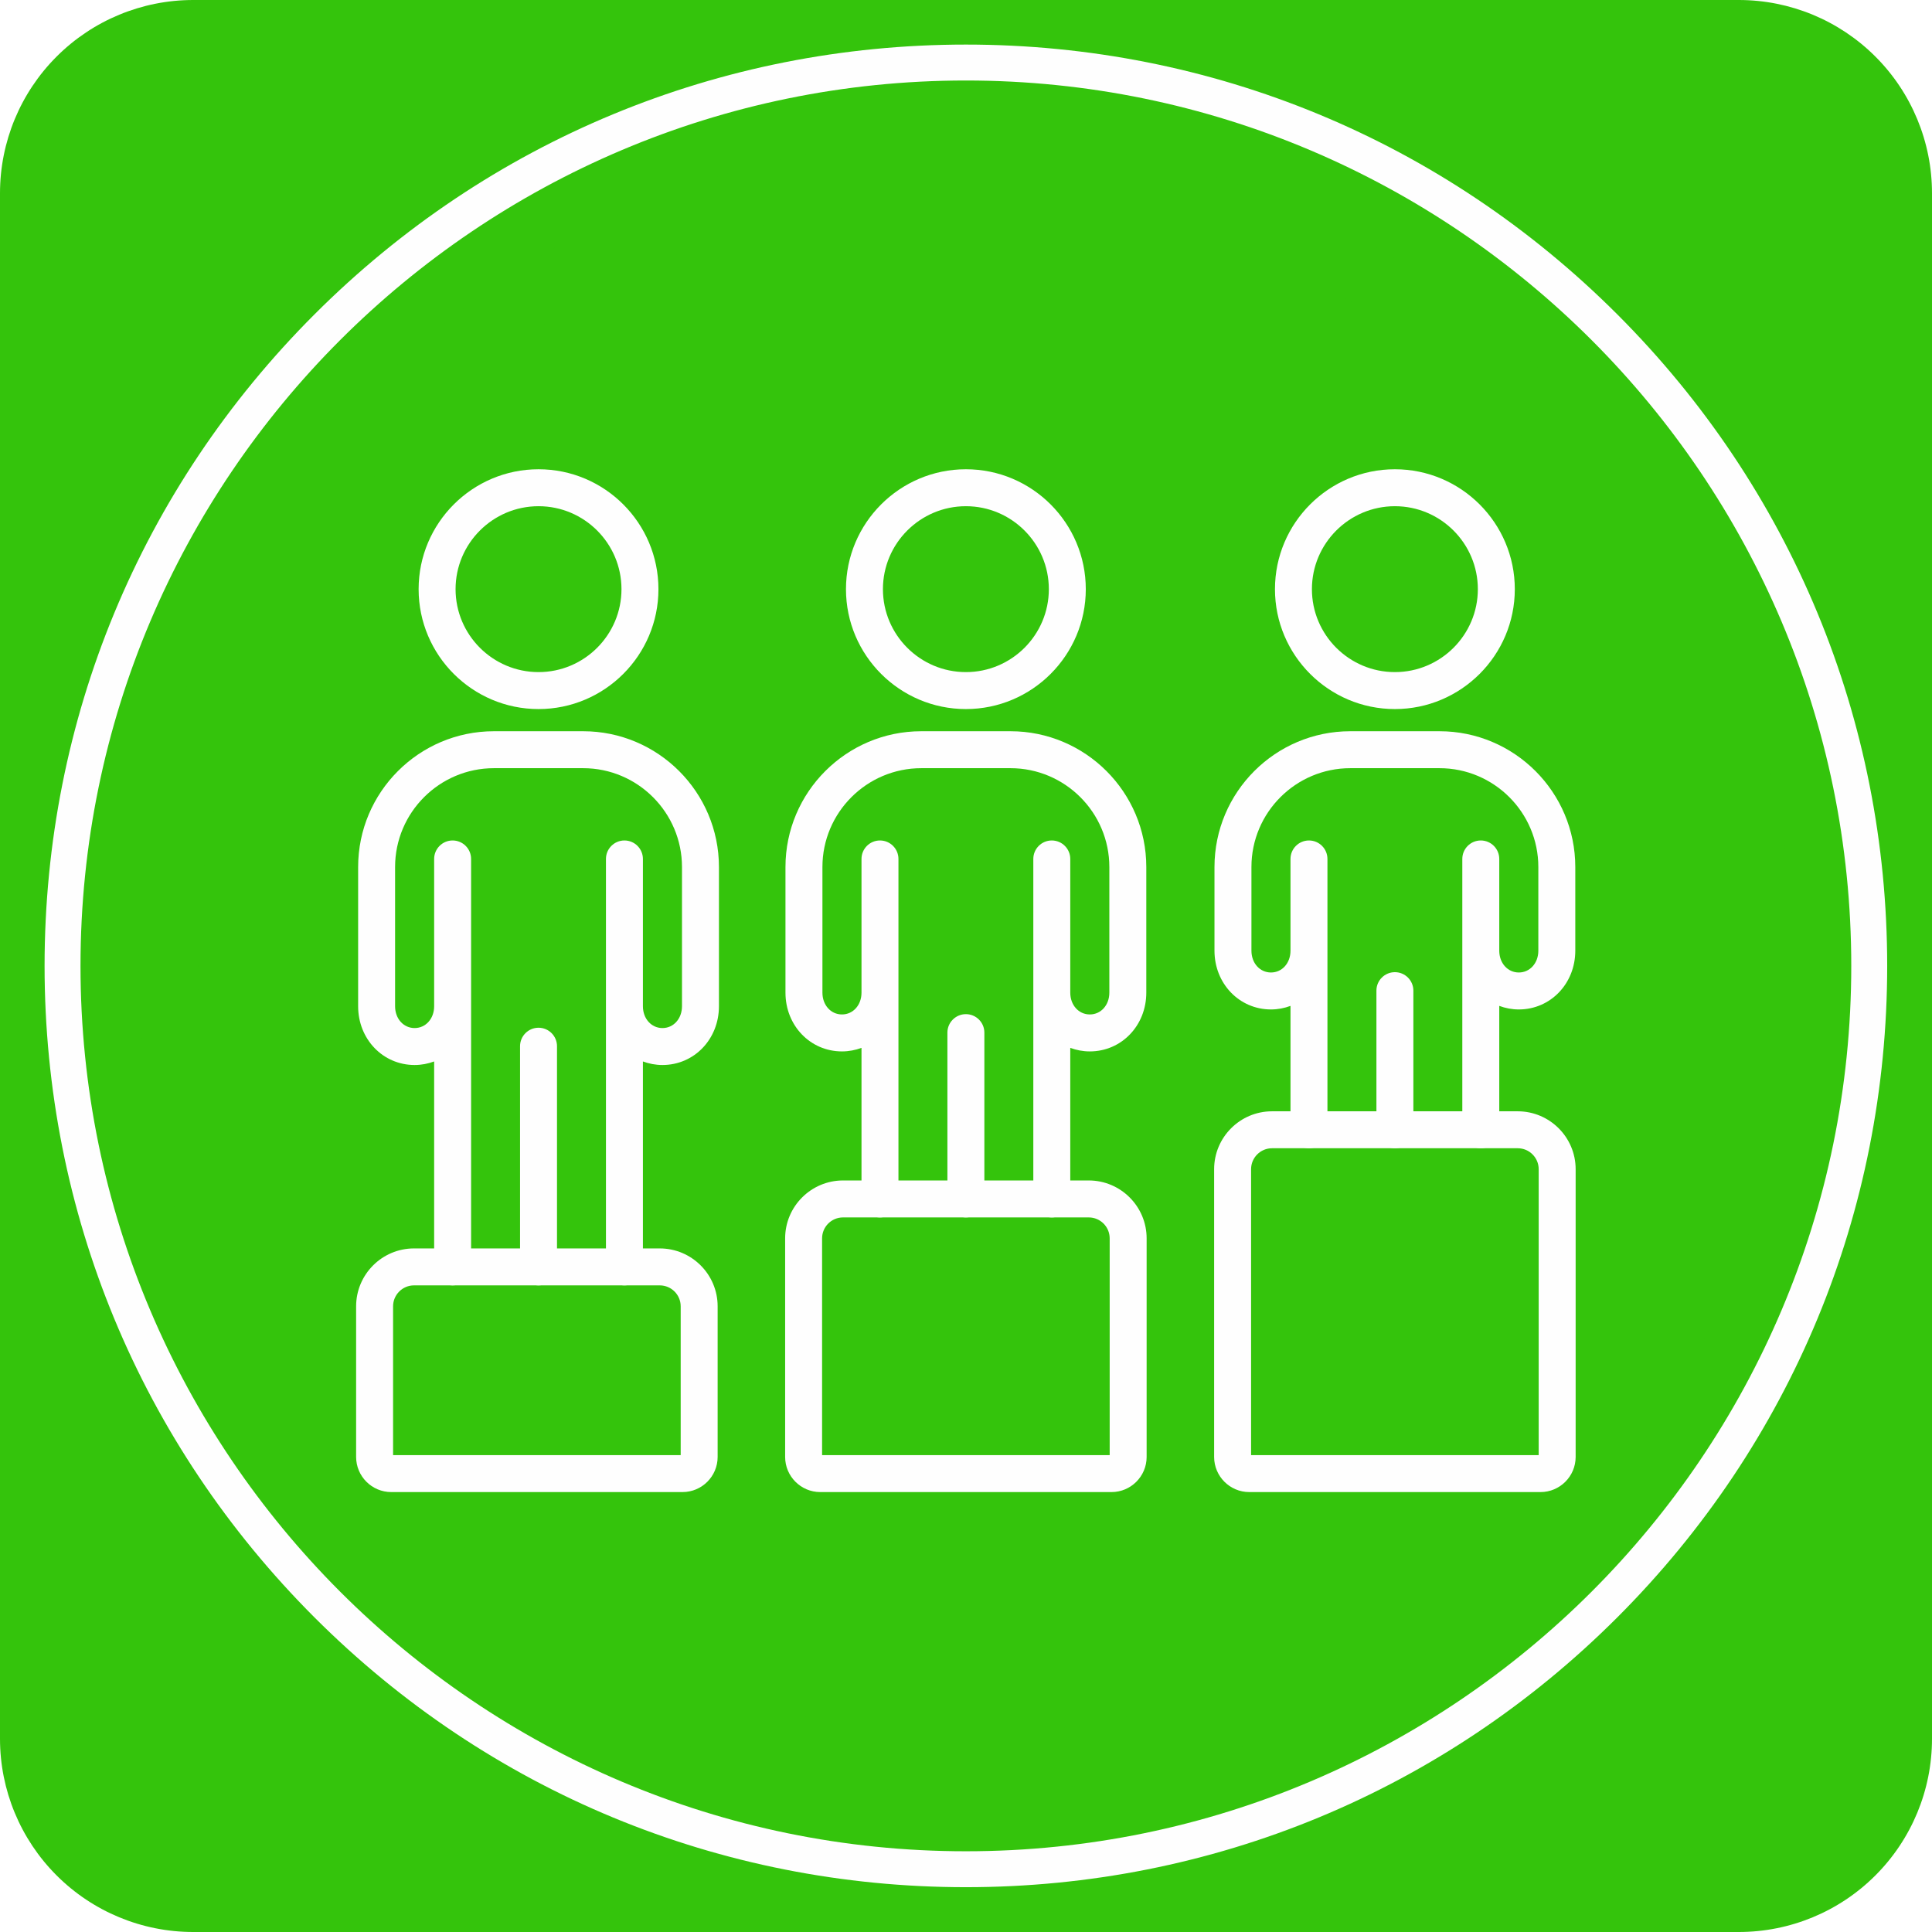
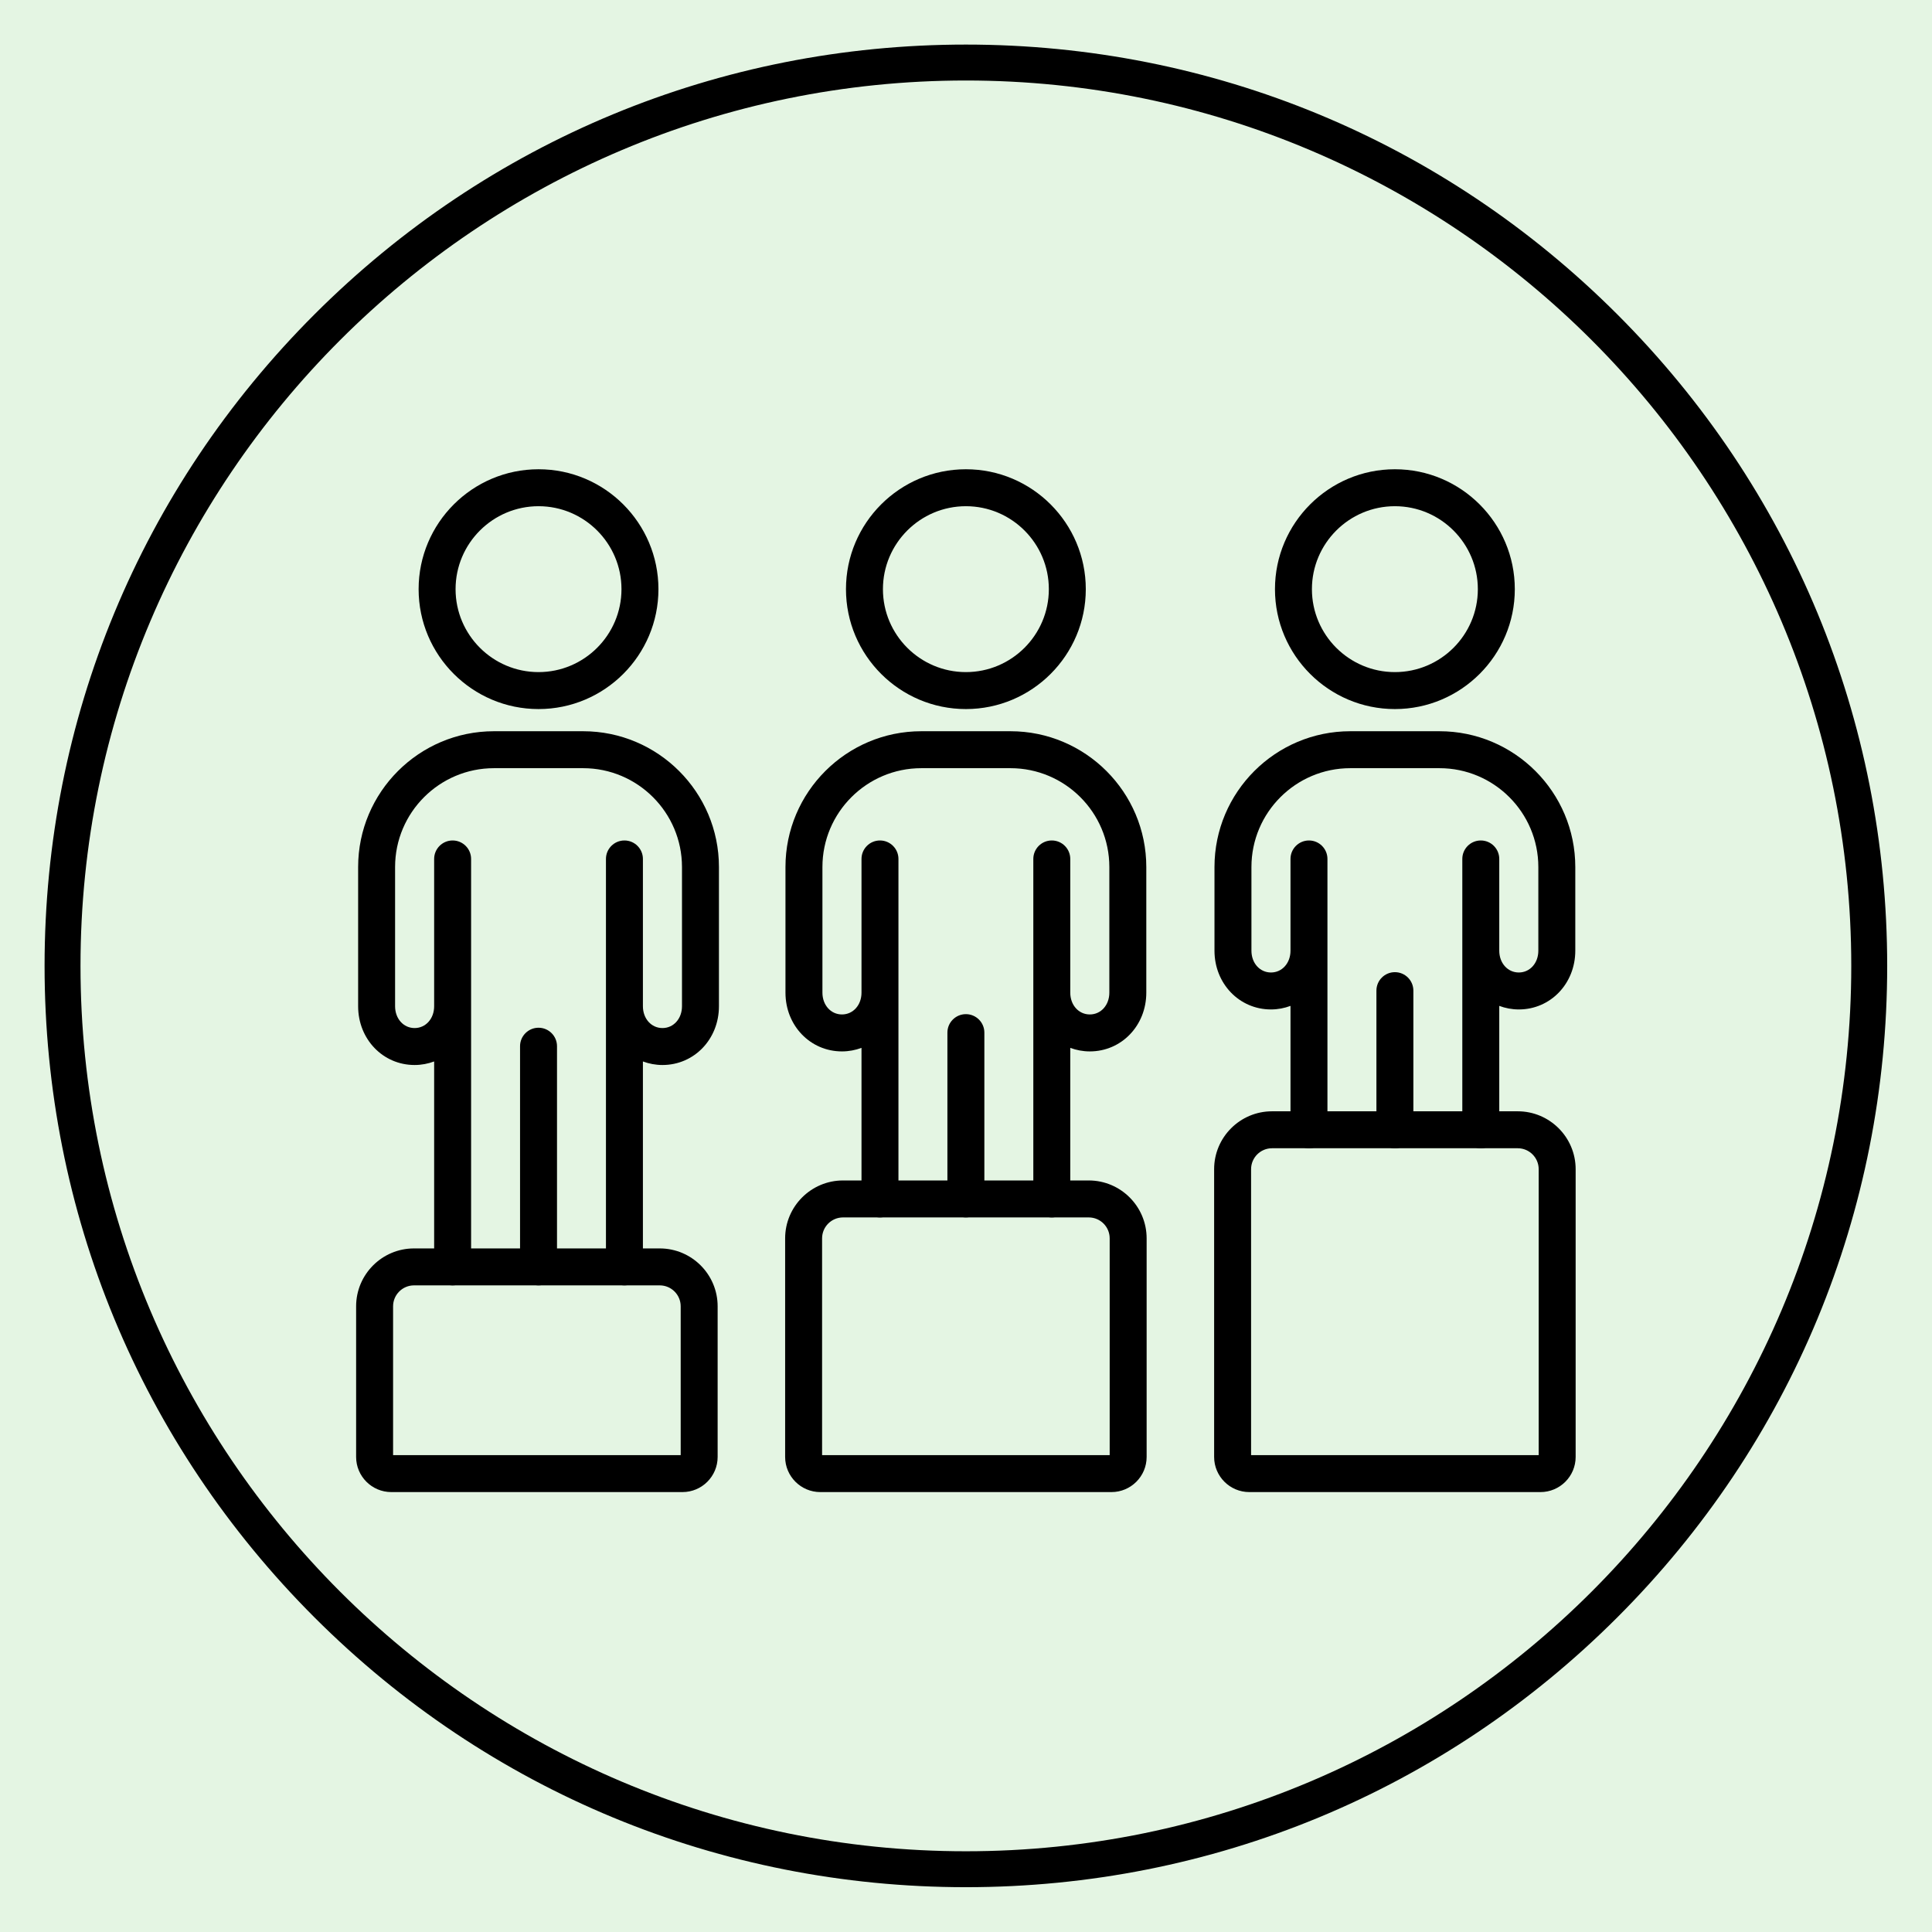
<svg xmlns="http://www.w3.org/2000/svg" width="1000" zoomAndPan="magnify" viewBox="0 0 750 750" height="1000" preserveAspectRatio="xMidYMid meet" version="1.0">
  <defs>
-     <clipPath id="c32bbb3dbf">
-       <path d="M 75 0 L 675 0 C 694.891 0 713.969 7.902 728.031 21.969 C 742.098 36.031 750 55.109 750 75 L 750 675 C 750 694.891 742.098 713.969 728.031 728.031 C 713.969 742.098 694.891 750 675 750 L 75 750 C 55.109 750 36.031 742.098 21.969 728.031 C 7.902 713.969 0 694.891 0 675 L 0 75 C 0 55.109 7.902 36.031 21.969 21.969 C 36.031 7.902 55.109 0 75 0 Z M 75 0 " clip-rule="nonzero" />
-     </clipPath>
-     <clipPath id="4f8223b21f">
+     <clipPath id="4df0d5f0e3">
      <path d="M 17.305 17.305 L 732.805 17.305 L 732.805 732.805 L 17.305 732.805 Z M 17.305 17.305 " clip-rule="nonzero" />
    </clipPath>
  </defs>
-   <rect x="-75" width="900" fill="#ffffff" y="-75" height="900" fill-opacity="1" />
-   <rect x="-75" width="900" fill="#ffffff" y="-75" height="900" fill-opacity="1" />
-   <g clip-path="url(#c32bbb3dbf)">
-     <rect x="-75" width="900" fill="#34c40c" y="-75" height="900" fill-opacity="1" />
+   <rect x="-75" width="900" fill="#E4F5E3" y="-75" height="900" fill-opacity="1" />
+   <rect x="-75" width="900" fill="#E4F5E3" y="-75" height="900" fill-opacity="1" />
+   <path fill="#E4F5E3" d="M 725.633 374.957 C 725.633 181.281 568.633 24.277 374.957 24.277 C 181.281 24.277 24.277 181.281 24.277 374.957 C 24.277 568.633 181.281 725.633 374.957 725.633 C 568.633 725.633 725.633 568.633 725.633 374.957 " fill-opacity="1" fill-rule="nonzero" />
+   <g clip-path="url(#4df0d5f0e3)">
+     <path fill="#000000" d="M 374.957 31.25 C 185.438 31.25 31.25 185.438 31.25 374.957 C 31.25 564.473 185.438 718.66 374.957 718.66 C 564.473 718.66 718.66 564.473 718.66 374.957 C 718.66 185.438 564.473 31.25 374.957 31.25 Z M 374.957 732.605 C 279.422 732.605 189.609 695.402 122.059 627.852 C 54.508 560.301 17.305 470.488 17.305 374.957 C 17.305 279.422 54.508 189.609 122.059 122.059 C 189.609 54.508 279.422 17.305 374.957 17.305 C 470.488 17.305 560.301 54.508 627.852 122.059 C 695.402 189.609 732.605 279.422 732.605 374.957 C 732.605 470.488 695.402 560.301 627.852 627.852 C 560.301 695.402 470.488 732.605 374.957 732.605 " fill-opacity="1" fill-rule="nonzero" />
  </g>
-   <path fill="#34c40c" d="M 725.633 374.957 C 725.633 181.281 568.633 24.277 374.957 24.277 C 181.281 24.277 24.277 181.281 24.277 374.957 C 24.277 568.633 181.281 725.633 374.957 725.633 C 568.633 725.633 725.633 568.633 725.633 374.957 " fill-opacity="1" fill-rule="nonzero" />
-   <g clip-path="url(#4f8223b21f)">
-     <path fill="#fefefe" d="M 374.957 31.25 C 185.438 31.25 31.25 185.438 31.25 374.957 C 31.25 564.473 185.438 718.66 374.957 718.66 C 564.473 718.66 718.66 564.473 718.66 374.957 C 718.66 185.438 564.473 31.25 374.957 31.25 Z M 374.957 732.605 C 279.422 732.605 189.609 695.402 122.059 627.852 C 54.508 560.301 17.305 470.488 17.305 374.957 C 17.305 279.422 54.508 189.609 122.059 122.059 C 189.609 54.508 279.422 17.305 374.957 17.305 C 470.488 17.305 560.301 54.508 627.852 122.059 C 695.402 189.609 732.605 279.422 732.605 374.957 C 732.605 470.488 695.402 560.301 627.852 627.852 C 560.301 695.402 470.488 732.605 374.957 732.605 " fill-opacity="1" fill-rule="nonzero" />
-   </g>
-   <path fill="#34c40c" d="M 696.145 374.957 C 696.145 197.566 552.344 53.766 374.957 53.766 C 197.566 53.766 53.766 197.566 53.766 374.957 C 53.766 552.344 197.566 696.145 374.957 696.145 C 552.344 696.145 696.145 552.344 696.145 374.957 " fill-opacity="1" fill-rule="nonzero" />
-   <path fill="#34c40c" d="M 673.031 374.957 C 673.031 210.332 539.578 76.879 374.957 76.879 C 210.332 76.879 76.879 210.332 76.879 374.957 C 76.879 539.578 210.332 673.031 374.957 673.031 C 539.578 673.031 673.031 539.578 673.031 374.957 " fill-opacity="1" fill-rule="nonzero" />
-   <path fill="#fefefe" d="M 209.062 196.508 C 226.812 196.508 241.258 210.957 241.258 228.715 C 241.258 246.465 226.812 260.91 209.062 260.91 C 191.305 260.91 176.852 246.465 176.852 228.715 C 176.852 210.957 191.305 196.508 209.062 196.508 Z M 209.062 275.258 C 234.727 275.258 255.605 254.379 255.605 228.715 C 255.605 203.043 234.727 182.164 209.062 182.164 C 183.391 182.164 162.508 203.043 162.508 228.715 C 162.508 254.379 183.391 275.258 209.062 275.258 " fill-opacity="1" fill-rule="nonzero" />
-   <path fill="#fefefe" d="M 226.371 283.863 L 191.746 283.863 C 162.676 283.863 139.027 307.512 139.027 336.582 L 139.027 390.621 C 139.027 403.418 148.66 413.434 160.949 413.434 C 163.633 413.434 166.18 412.93 168.535 412.055 L 168.535 491.809 C 168.535 495.77 171.746 498.98 175.707 498.98 C 179.668 498.98 182.879 495.77 182.879 491.809 L 182.879 392.309 C 182.879 392.277 182.879 392.242 182.879 392.203 L 182.879 333.441 C 182.879 329.484 179.668 326.27 175.707 326.27 C 171.746 326.27 168.535 329.484 168.535 333.441 L 168.535 390.621 C 168.535 395.445 165.277 399.09 160.949 399.09 C 156.629 399.09 153.371 395.445 153.371 390.621 L 153.371 336.582 C 153.371 315.422 170.582 298.207 191.746 298.207 L 226.371 298.207 C 247.535 298.207 264.746 315.422 264.746 336.582 L 264.746 390.621 C 264.746 395.445 261.488 399.09 257.164 399.09 C 252.84 399.09 249.578 395.445 249.578 390.621 L 249.578 333.441 C 249.578 329.484 246.367 326.27 242.406 326.27 C 238.445 326.27 235.23 329.484 235.23 333.441 L 235.23 491.809 C 235.23 495.77 238.445 498.98 242.406 498.98 C 246.367 498.98 249.578 495.77 249.578 491.809 L 249.578 412.055 C 251.934 412.93 254.48 413.434 257.164 413.434 C 269.461 413.434 279.094 403.418 279.094 390.621 L 279.094 336.582 C 279.094 307.512 255.445 283.863 226.371 283.863 " fill-opacity="1" fill-rule="nonzero" />
-   <path fill="#fefefe" d="M 209.055 398.965 C 205.098 398.965 201.883 402.18 201.883 406.137 L 201.883 491.809 C 201.883 495.77 205.098 498.98 209.055 498.98 C 213.016 498.98 216.23 495.77 216.23 491.809 L 216.23 406.137 C 216.23 402.18 213.016 398.965 209.055 398.965 " fill-opacity="1" fill-rule="nonzero" />
-   <path fill="#fefefe" d="M 374.961 196.508 C 392.715 196.508 407.16 210.957 407.16 228.715 C 407.16 246.465 392.715 260.91 374.961 260.91 C 357.199 260.91 342.754 246.465 342.754 228.715 C 342.754 210.957 357.199 196.508 374.961 196.508 Z M 374.961 275.258 C 400.629 275.258 421.504 254.379 421.504 228.715 C 421.504 203.043 400.629 182.164 374.961 182.164 C 349.289 182.164 328.406 203.043 328.406 228.715 C 328.406 254.379 349.289 275.258 374.961 275.258 " fill-opacity="1" fill-rule="nonzero" />
-   <path fill="#fefefe" d="M 392.266 283.863 L 357.645 283.863 C 328.574 283.863 304.918 307.512 304.918 336.582 L 304.918 385.348 C 304.918 398.137 314.551 408.156 326.848 408.156 C 329.531 408.156 332.074 407.656 334.434 406.781 L 334.434 465.426 C 334.434 469.387 337.645 472.602 341.605 472.602 C 345.566 472.602 348.777 469.387 348.777 465.426 L 348.777 333.441 C 348.777 329.484 345.566 326.27 341.605 326.27 C 337.645 326.27 334.434 329.484 334.434 333.441 L 334.434 385.348 C 334.434 390.172 331.172 393.809 326.848 393.809 C 322.527 393.809 319.266 390.172 319.266 385.348 L 319.266 336.582 C 319.266 315.422 336.48 298.207 357.645 298.207 L 392.266 298.207 C 413.43 298.207 430.645 315.422 430.645 336.582 L 430.645 385.348 C 430.645 390.172 427.391 393.809 423.062 393.809 C 418.742 393.809 415.477 390.172 415.477 385.348 L 415.477 333.441 C 415.477 329.484 412.266 326.27 408.305 326.27 C 404.344 326.27 401.133 329.484 401.133 333.441 L 401.133 465.426 C 401.133 469.387 404.344 472.602 408.305 472.602 C 412.266 472.602 415.477 469.387 415.477 465.426 L 415.477 406.781 C 417.832 407.656 420.379 408.156 423.062 408.156 C 435.359 408.156 444.992 398.137 444.992 385.348 L 444.992 336.582 C 444.992 307.512 421.344 283.863 392.266 283.863 " fill-opacity="1" fill-rule="nonzero" />
-   <path fill="#fefefe" d="M 374.957 393.691 C 370.996 393.691 367.781 396.902 367.781 400.863 L 367.781 465.422 C 367.781 469.379 370.996 472.594 374.957 472.594 C 378.914 472.594 382.129 469.379 382.129 465.422 L 382.129 400.863 C 382.129 396.902 378.914 393.691 374.957 393.691 " fill-opacity="1" fill-rule="nonzero" />
-   <path fill="#fefefe" d="M 541.496 196.508 C 559.25 196.508 573.699 210.957 573.699 228.715 C 573.699 246.465 559.25 260.91 541.496 260.91 C 523.738 260.91 509.285 246.465 509.285 228.715 C 509.285 210.957 523.738 196.508 541.496 196.508 Z M 541.496 275.258 C 567.164 275.258 588.047 254.379 588.047 228.715 C 588.047 203.043 567.164 182.164 541.496 182.164 C 515.824 182.164 494.941 203.043 494.941 228.715 C 494.941 254.379 515.824 275.258 541.496 275.258 " fill-opacity="1" fill-rule="nonzero" />
-   <path fill="#fefefe" d="M 558.805 283.863 L 524.18 283.863 C 495.109 283.863 471.461 307.512 471.461 336.582 L 471.461 369.055 C 471.461 381.844 481.094 391.867 493.391 391.867 C 496.066 391.867 498.613 391.363 500.969 390.484 L 500.969 438.578 C 500.969 442.539 504.18 445.75 508.141 445.75 C 512.102 445.75 515.312 442.539 515.312 438.578 L 515.312 333.441 C 515.312 329.484 512.102 326.27 508.141 326.27 C 504.18 326.27 500.969 329.484 500.969 333.441 L 500.969 369.055 C 500.969 373.879 497.711 377.52 493.391 377.52 C 489.062 377.52 485.805 373.879 485.805 369.055 L 485.805 336.582 C 485.805 315.422 503.023 298.207 524.18 298.207 L 558.805 298.207 C 579.965 298.207 597.18 315.422 597.18 336.582 L 597.18 369.055 C 597.18 373.879 593.922 377.52 589.598 377.52 C 585.273 377.52 582.012 373.879 582.012 369.055 L 582.012 333.441 C 582.012 329.484 578.805 326.27 574.84 326.27 C 570.879 326.27 567.668 329.484 567.668 333.441 L 567.668 438.578 C 567.668 442.539 570.879 445.75 574.84 445.75 C 578.805 445.75 582.012 442.539 582.012 438.578 L 582.012 390.484 C 584.371 391.363 586.918 391.867 589.598 391.867 C 601.895 391.867 611.527 381.844 611.527 369.055 L 611.527 336.582 C 611.527 307.512 587.879 283.863 558.805 283.863 " fill-opacity="1" fill-rule="nonzero" />
-   <path fill="#fefefe" d="M 541.496 377.395 C 537.531 377.395 534.324 380.609 534.324 384.57 L 534.324 438.578 C 534.324 442.539 537.531 445.75 541.496 445.75 C 545.457 445.75 548.668 442.539 548.668 438.578 L 548.668 384.57 C 548.668 380.609 545.457 377.395 541.496 377.395 " fill-opacity="1" fill-rule="nonzero" />
-   <path fill="#fefefe" d="M 264.242 564.879 L 152.594 564.879 L 152.594 507.105 C 152.594 502.625 156.242 498.98 160.719 498.98 L 256.109 498.98 C 260.594 498.98 264.242 502.625 264.242 507.105 Z M 256.109 484.637 L 160.719 484.637 C 148.328 484.637 138.246 494.715 138.246 507.105 L 138.246 565.582 C 138.246 573.102 144.367 579.223 151.898 579.223 L 264.938 579.223 C 272.469 579.223 278.586 573.102 278.586 565.582 L 278.586 507.105 C 278.586 494.715 268.508 484.637 256.109 484.637 " fill-opacity="1" fill-rule="nonzero" />
-   <path fill="#fefefe" d="M 430.777 564.879 L 319.133 564.879 L 319.133 480.727 C 319.133 476.242 322.777 472.602 327.262 472.602 L 422.652 472.602 C 427.133 472.602 430.777 476.242 430.777 480.727 Z M 422.652 458.254 L 327.262 458.254 C 314.871 458.254 304.789 468.336 304.789 480.727 L 304.789 565.582 C 304.789 573.102 310.91 579.223 318.43 579.223 L 431.48 579.223 C 439 579.223 445.121 573.102 445.121 565.582 L 445.121 480.727 C 445.121 468.336 435.043 458.254 422.652 458.254 " fill-opacity="1" fill-rule="nonzero" />
-   <path fill="#fefefe" d="M 597.316 564.879 L 485.668 564.879 L 485.668 453.883 C 485.668 449.398 489.316 445.75 493.801 445.75 L 589.184 445.75 C 593.668 445.75 597.316 449.398 597.316 453.883 Z M 589.184 431.406 L 493.801 431.406 C 481.402 431.406 471.324 441.484 471.324 453.883 L 471.324 565.582 C 471.324 573.102 477.445 579.223 484.973 579.223 L 598.016 579.223 C 605.543 579.223 611.664 573.102 611.664 565.582 L 611.664 453.883 C 611.664 441.484 601.582 431.406 589.184 431.406 " fill-opacity="1" fill-rule="nonzero" />
+   <path fill="#E4F5E3" d="M 696.145 374.957 C 696.145 197.566 552.344 53.766 374.957 53.766 C 197.566 53.766 53.766 197.566 53.766 374.957 C 53.766 552.344 197.566 696.145 374.957 696.145 C 552.344 696.145 696.145 552.344 696.145 374.957 " fill-opacity="1" fill-rule="nonzero" />
+   <path fill="#E4F5E3" d="M 673.031 374.957 C 673.031 210.332 539.578 76.879 374.957 76.879 C 210.332 76.879 76.879 210.332 76.879 374.957 C 76.879 539.578 210.332 673.031 374.957 673.031 C 539.578 673.031 673.031 539.578 673.031 374.957 " fill-opacity="1" fill-rule="nonzero" />
+   <path fill="#000000" d="M 209.062 196.508 C 226.812 196.508 241.258 210.957 241.258 228.715 C 241.258 246.465 226.812 260.91 209.062 260.91 C 191.305 260.91 176.852 246.465 176.852 228.715 C 176.852 210.957 191.305 196.508 209.062 196.508 Z M 209.062 275.258 C 234.727 275.258 255.605 254.379 255.605 228.715 C 255.605 203.043 234.727 182.164 209.062 182.164 C 183.391 182.164 162.508 203.043 162.508 228.715 C 162.508 254.379 183.391 275.258 209.062 275.258 " fill-opacity="1" fill-rule="nonzero" />
+   <path fill="#000000" d="M 226.371 283.863 L 191.746 283.863 C 162.676 283.863 139.027 307.512 139.027 336.582 L 139.027 390.621 C 139.027 403.418 148.66 413.434 160.949 413.434 C 163.633 413.434 166.18 412.93 168.535 412.055 L 168.535 491.809 C 168.535 495.77 171.746 498.98 175.707 498.98 C 179.668 498.98 182.879 495.77 182.879 491.809 L 182.879 392.309 C 182.879 392.277 182.879 392.242 182.879 392.203 L 182.879 333.441 C 182.879 329.484 179.668 326.27 175.707 326.27 C 171.746 326.27 168.535 329.484 168.535 333.441 L 168.535 390.621 C 168.535 395.445 165.277 399.09 160.949 399.09 C 156.629 399.09 153.371 395.445 153.371 390.621 L 153.371 336.582 C 153.371 315.422 170.582 298.207 191.746 298.207 L 226.371 298.207 C 247.535 298.207 264.746 315.422 264.746 336.582 L 264.746 390.621 C 264.746 395.445 261.488 399.09 257.164 399.09 C 252.84 399.09 249.578 395.445 249.578 390.621 L 249.578 333.441 C 249.578 329.484 246.367 326.27 242.406 326.27 C 238.445 326.27 235.23 329.484 235.23 333.441 L 235.23 491.809 C 235.23 495.77 238.445 498.98 242.406 498.98 C 246.367 498.98 249.578 495.77 249.578 491.809 L 249.578 412.055 C 251.934 412.93 254.48 413.434 257.164 413.434 C 269.461 413.434 279.094 403.418 279.094 390.621 L 279.094 336.582 C 279.094 307.512 255.445 283.863 226.371 283.863 " fill-opacity="1" fill-rule="nonzero" />
+   <path fill="#000000" d="M 209.055 398.965 C 205.098 398.965 201.883 402.18 201.883 406.137 L 201.883 491.809 C 201.883 495.77 205.098 498.98 209.055 498.98 C 213.016 498.98 216.23 495.77 216.23 491.809 L 216.23 406.137 C 216.23 402.18 213.016 398.965 209.055 398.965 " fill-opacity="1" fill-rule="nonzero" />
+   <path fill="#000000" d="M 374.961 196.508 C 392.715 196.508 407.16 210.957 407.16 228.715 C 407.16 246.465 392.715 260.91 374.961 260.91 C 357.199 260.91 342.754 246.465 342.754 228.715 C 342.754 210.957 357.199 196.508 374.961 196.508 Z M 374.961 275.258 C 400.629 275.258 421.504 254.379 421.504 228.715 C 421.504 203.043 400.629 182.164 374.961 182.164 C 349.289 182.164 328.406 203.043 328.406 228.715 C 328.406 254.379 349.289 275.258 374.961 275.258 " fill-opacity="1" fill-rule="nonzero" />
+   <path fill="#000000" d="M 392.266 283.863 L 357.645 283.863 C 328.574 283.863 304.918 307.512 304.918 336.582 L 304.918 385.348 C 304.918 398.137 314.551 408.156 326.848 408.156 C 329.531 408.156 332.074 407.656 334.434 406.781 L 334.434 465.426 C 334.434 469.387 337.645 472.602 341.605 472.602 C 345.566 472.602 348.777 469.387 348.777 465.426 L 348.777 333.441 C 348.777 329.484 345.566 326.27 341.605 326.27 C 337.645 326.27 334.434 329.484 334.434 333.441 L 334.434 385.348 C 334.434 390.172 331.172 393.809 326.848 393.809 C 322.527 393.809 319.266 390.172 319.266 385.348 L 319.266 336.582 C 319.266 315.422 336.48 298.207 357.645 298.207 L 392.266 298.207 C 413.43 298.207 430.645 315.422 430.645 336.582 L 430.645 385.348 C 430.645 390.172 427.391 393.809 423.062 393.809 C 418.742 393.809 415.477 390.172 415.477 385.348 L 415.477 333.441 C 415.477 329.484 412.266 326.27 408.305 326.27 C 404.344 326.27 401.133 329.484 401.133 333.441 L 401.133 465.426 C 401.133 469.387 404.344 472.602 408.305 472.602 C 412.266 472.602 415.477 469.387 415.477 465.426 L 415.477 406.781 C 417.832 407.656 420.379 408.156 423.062 408.156 C 435.359 408.156 444.992 398.137 444.992 385.348 L 444.992 336.582 C 444.992 307.512 421.344 283.863 392.266 283.863 " fill-opacity="1" fill-rule="nonzero" />
+   <path fill="#000000" d="M 374.957 393.691 C 370.996 393.691 367.781 396.902 367.781 400.863 L 367.781 465.422 C 367.781 469.379 370.996 472.594 374.957 472.594 C 378.914 472.594 382.129 469.379 382.129 465.422 L 382.129 400.863 C 382.129 396.902 378.914 393.691 374.957 393.691 " fill-opacity="1" fill-rule="nonzero" />
+   <path fill="#000000" d="M 541.496 196.508 C 559.25 196.508 573.699 210.957 573.699 228.715 C 573.699 246.465 559.25 260.91 541.496 260.91 C 523.738 260.91 509.285 246.465 509.285 228.715 C 509.285 210.957 523.738 196.508 541.496 196.508 Z M 541.496 275.258 C 567.164 275.258 588.047 254.379 588.047 228.715 C 588.047 203.043 567.164 182.164 541.496 182.164 C 515.824 182.164 494.941 203.043 494.941 228.715 C 494.941 254.379 515.824 275.258 541.496 275.258 " fill-opacity="1" fill-rule="nonzero" />
+   <path fill="#000000" d="M 558.805 283.863 L 524.18 283.863 C 495.109 283.863 471.461 307.512 471.461 336.582 L 471.461 369.055 C 471.461 381.844 481.094 391.867 493.391 391.867 C 496.066 391.867 498.613 391.363 500.969 390.484 L 500.969 438.578 C 500.969 442.539 504.18 445.75 508.141 445.75 C 512.102 445.75 515.312 442.539 515.312 438.578 L 515.312 333.441 C 515.312 329.484 512.102 326.27 508.141 326.27 C 504.18 326.27 500.969 329.484 500.969 333.441 L 500.969 369.055 C 500.969 373.879 497.711 377.52 493.391 377.52 C 489.062 377.52 485.805 373.879 485.805 369.055 L 485.805 336.582 C 485.805 315.422 503.023 298.207 524.18 298.207 L 558.805 298.207 C 579.965 298.207 597.18 315.422 597.18 336.582 L 597.18 369.055 C 597.18 373.879 593.922 377.52 589.598 377.52 C 585.273 377.52 582.012 373.879 582.012 369.055 L 582.012 333.441 C 582.012 329.484 578.805 326.27 574.84 326.27 C 570.879 326.27 567.668 329.484 567.668 333.441 L 567.668 438.578 C 567.668 442.539 570.879 445.75 574.84 445.75 C 578.805 445.75 582.012 442.539 582.012 438.578 L 582.012 390.484 C 584.371 391.363 586.918 391.867 589.598 391.867 C 601.895 391.867 611.527 381.844 611.527 369.055 L 611.527 336.582 C 611.527 307.512 587.879 283.863 558.805 283.863 " fill-opacity="1" fill-rule="nonzero" />
+   <path fill="#000000" d="M 541.496 377.395 C 537.531 377.395 534.324 380.609 534.324 384.57 L 534.324 438.578 C 534.324 442.539 537.531 445.75 541.496 445.75 C 545.457 445.75 548.668 442.539 548.668 438.578 L 548.668 384.57 C 548.668 380.609 545.457 377.395 541.496 377.395 " fill-opacity="1" fill-rule="nonzero" />
+   <path fill="#000000" d="M 264.242 564.879 L 152.594 564.879 L 152.594 507.105 C 152.594 502.625 156.242 498.98 160.719 498.98 L 256.109 498.98 C 260.594 498.98 264.242 502.625 264.242 507.105 Z M 256.109 484.637 L 160.719 484.637 C 148.328 484.637 138.246 494.715 138.246 507.105 L 138.246 565.582 C 138.246 573.102 144.367 579.223 151.898 579.223 L 264.938 579.223 C 272.469 579.223 278.586 573.102 278.586 565.582 L 278.586 507.105 C 278.586 494.715 268.508 484.637 256.109 484.637 " fill-opacity="1" fill-rule="nonzero" />
+   <path fill="#000000" d="M 430.777 564.879 L 319.133 564.879 L 319.133 480.727 C 319.133 476.242 322.777 472.602 327.262 472.602 L 422.652 472.602 C 427.133 472.602 430.777 476.242 430.777 480.727 Z M 422.652 458.254 L 327.262 458.254 C 314.871 458.254 304.789 468.336 304.789 480.727 L 304.789 565.582 C 304.789 573.102 310.91 579.223 318.43 579.223 L 431.48 579.223 C 439 579.223 445.121 573.102 445.121 565.582 L 445.121 480.727 C 445.121 468.336 435.043 458.254 422.652 458.254 " fill-opacity="1" fill-rule="nonzero" />
+   <path fill="#000000" d="M 597.316 564.879 L 485.668 564.879 L 485.668 453.883 C 485.668 449.398 489.316 445.75 493.801 445.75 L 589.184 445.75 C 593.668 445.75 597.316 449.398 597.316 453.883 Z M 589.184 431.406 L 493.801 431.406 C 481.402 431.406 471.324 441.484 471.324 453.883 L 471.324 565.582 C 471.324 573.102 477.445 579.223 484.973 579.223 L 598.016 579.223 C 605.543 579.223 611.664 573.102 611.664 565.582 L 611.664 453.883 C 611.664 441.484 601.582 431.406 589.184 431.406 " fill-opacity="1" fill-rule="nonzero" />
</svg>
